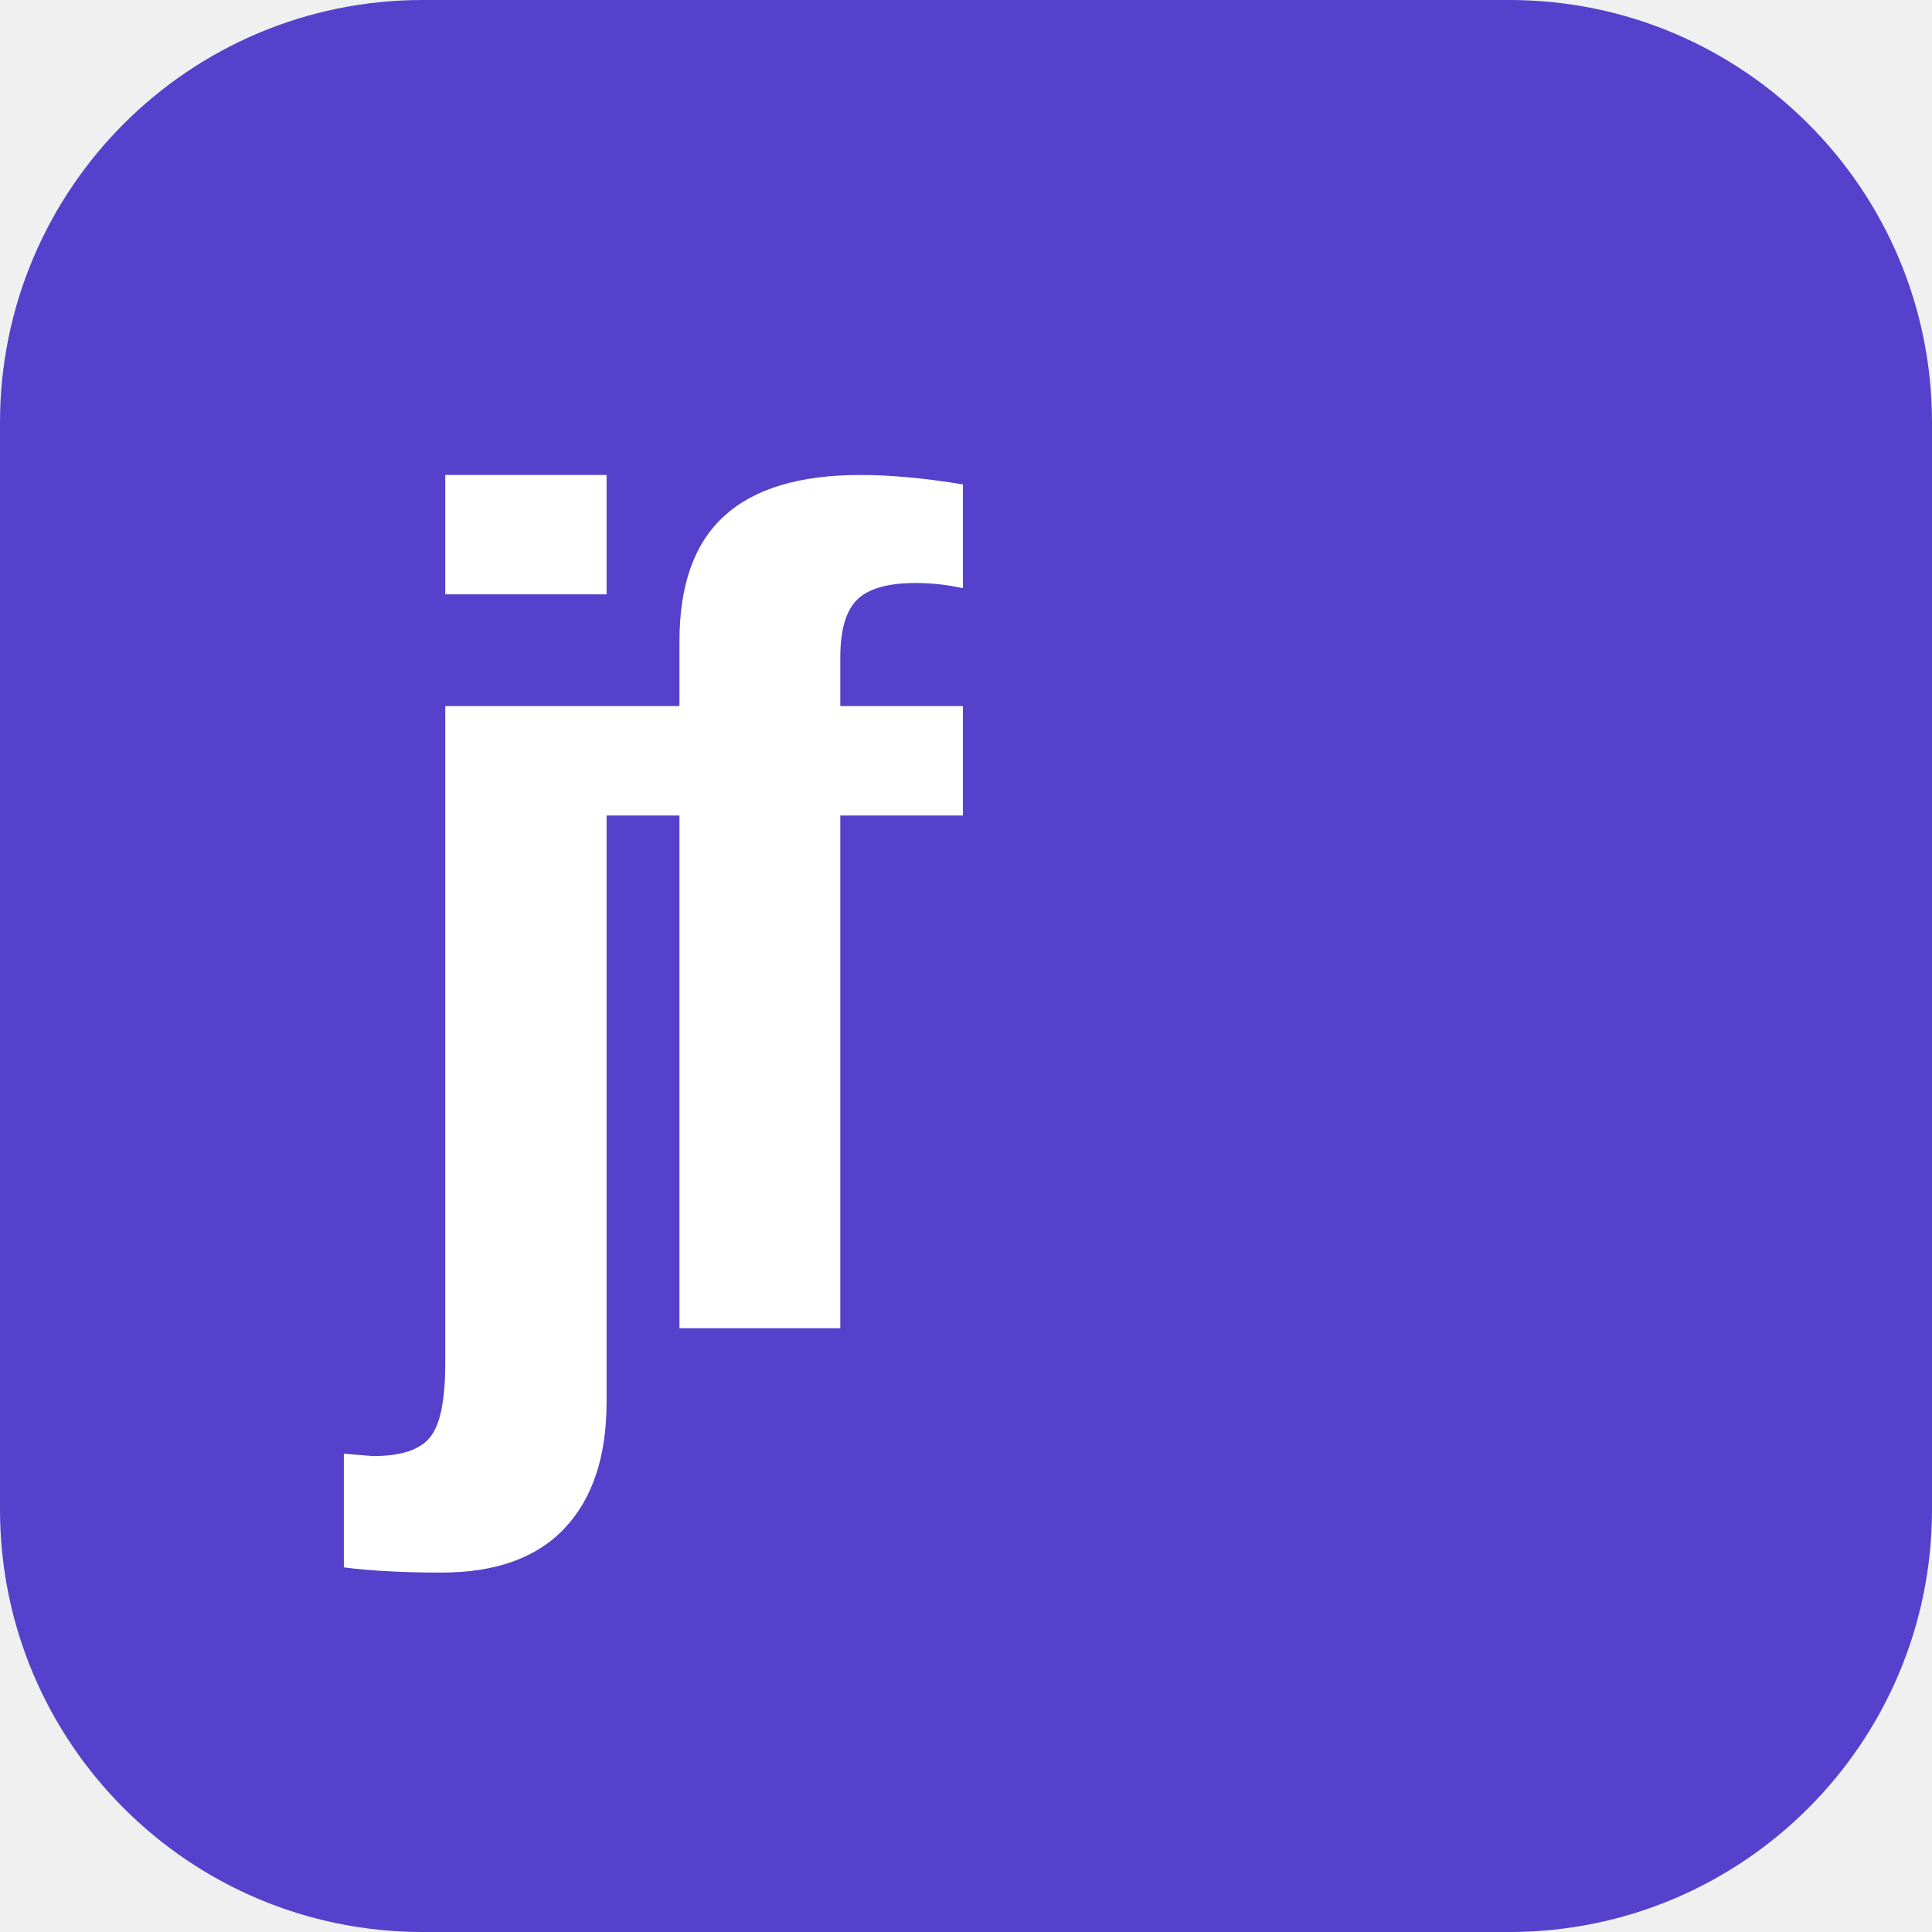
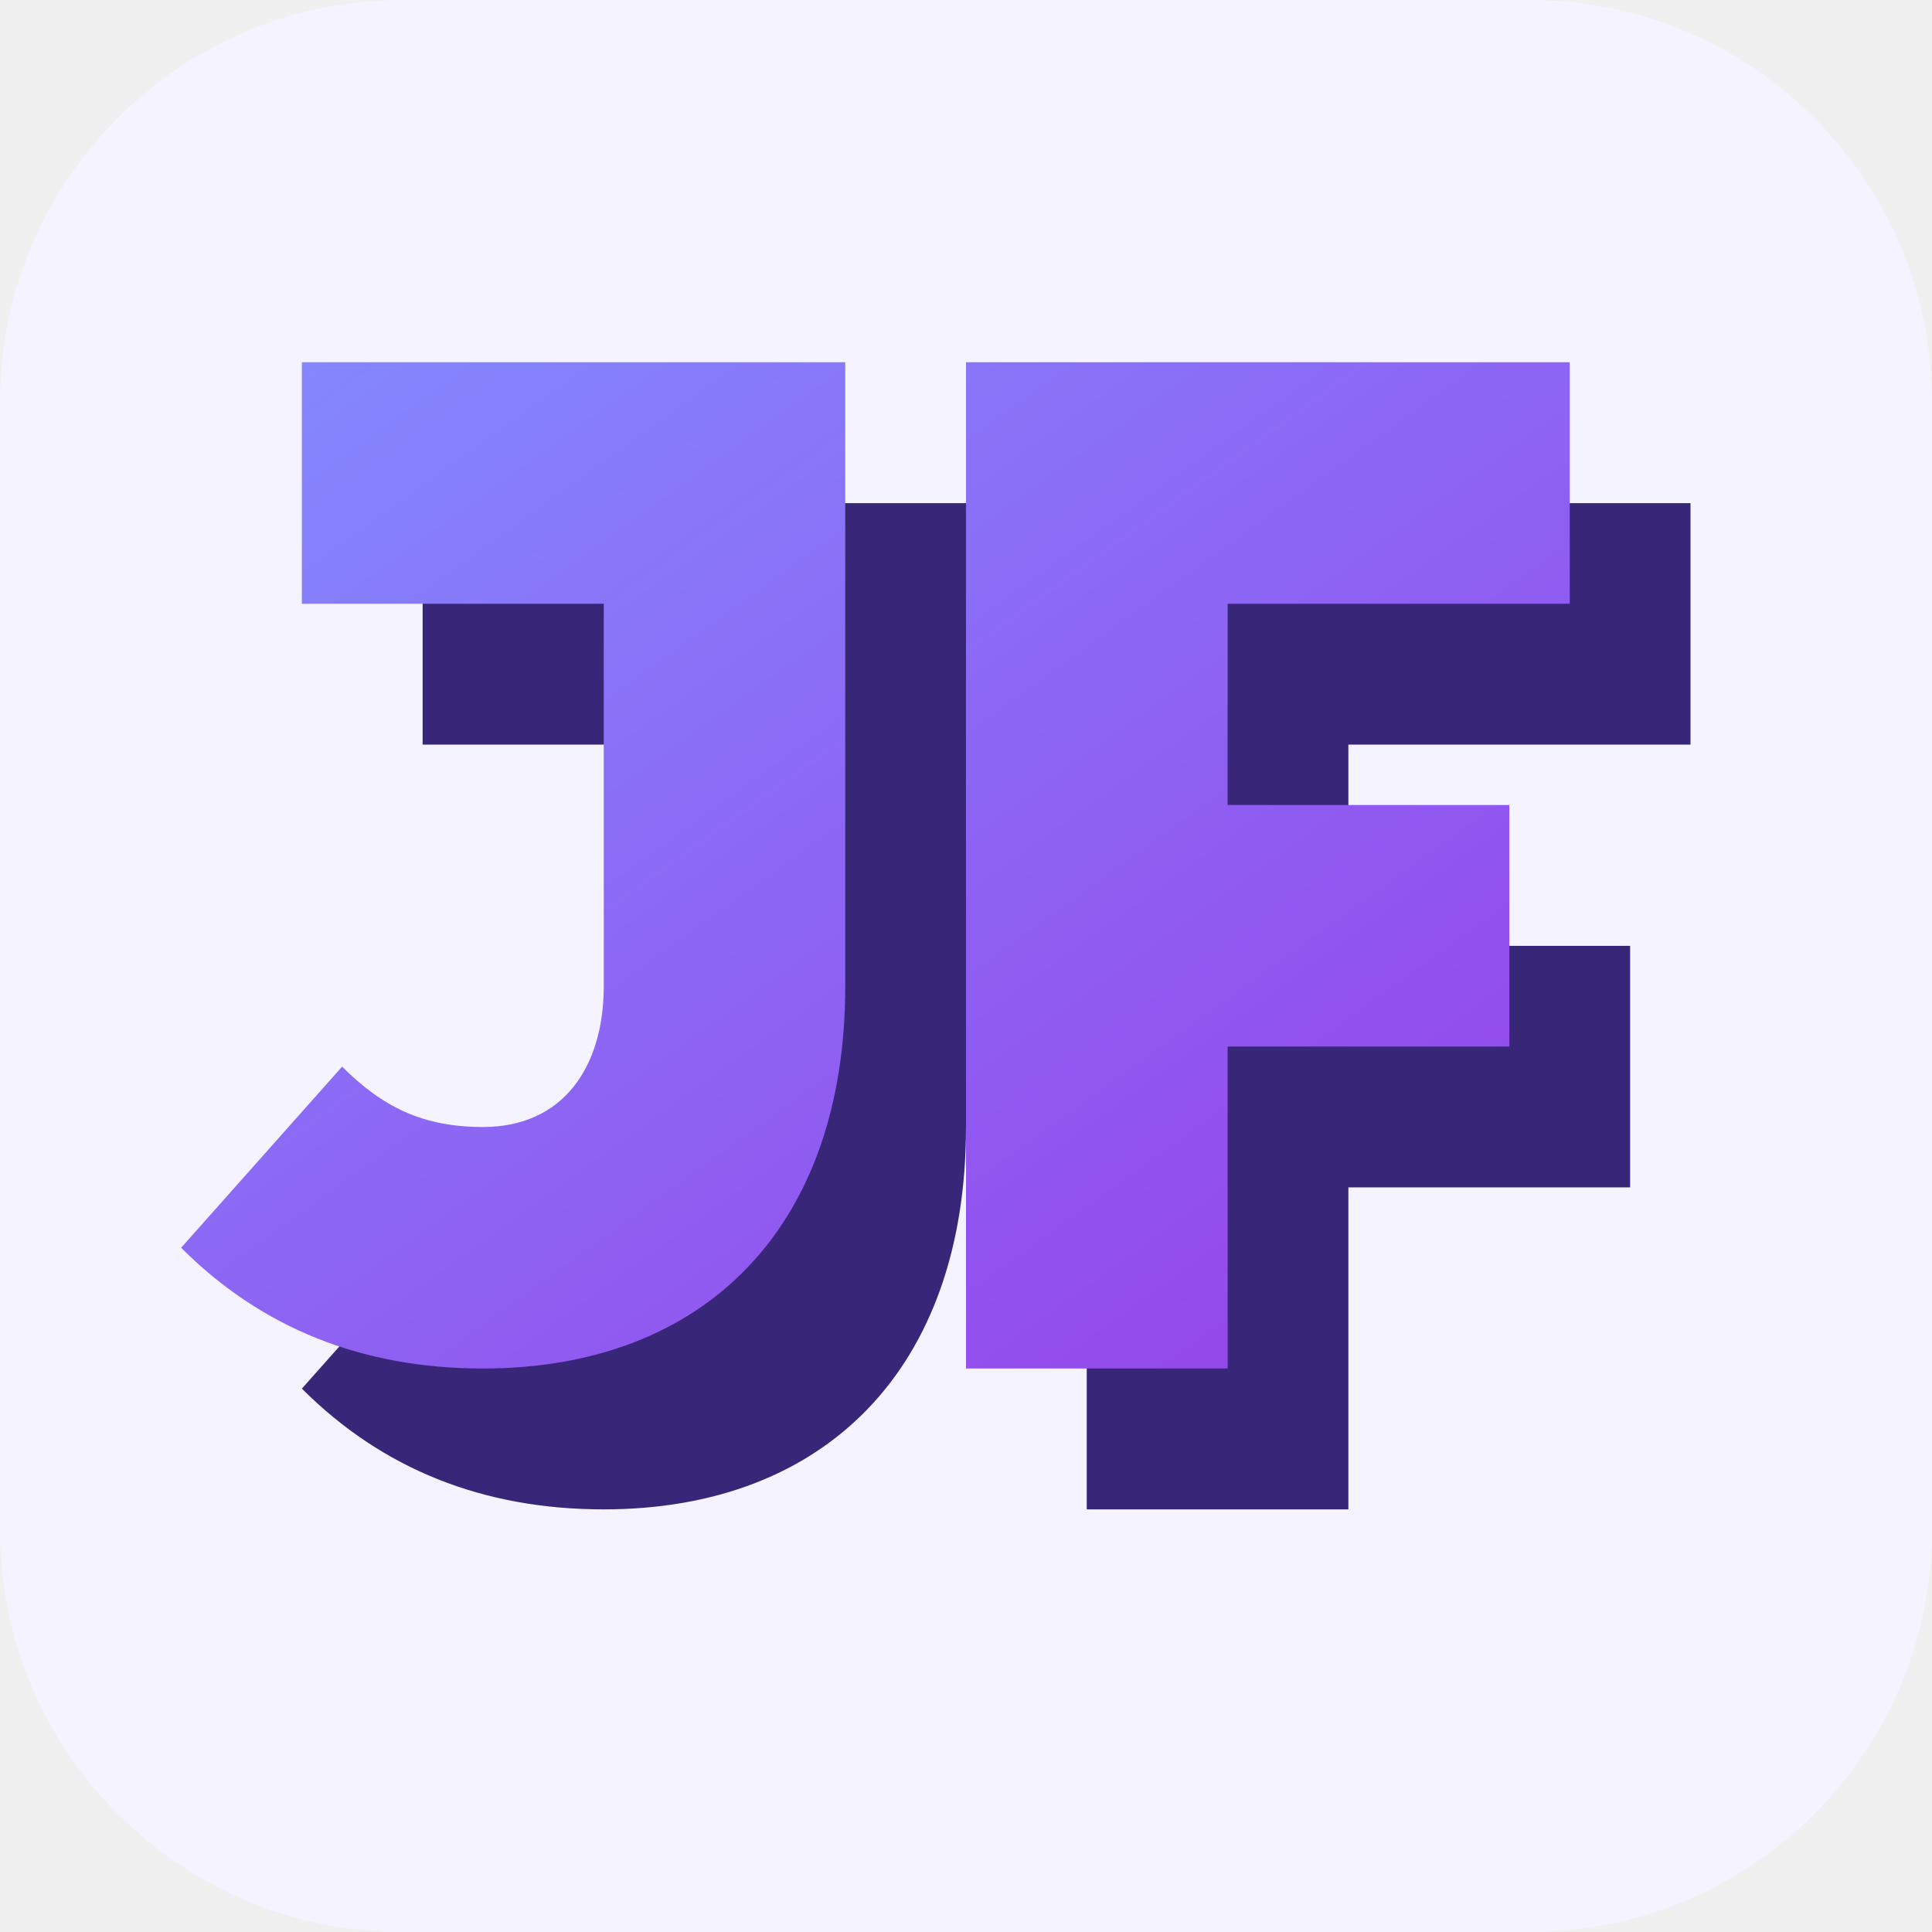
- <svg xmlns="http://www.w3.org/2000/svg" viewBox="0 0 64 64">
-   <rect width="64" height="64" rx="14" fill="#5541cb" />
-   <text x="12" y="44" font-family="Arial,sans-serif" font-size="39" font-weight="700" letter-spacing="-4" fill="#fff">jf</text>
+ <svg xmlns="http://www.w3.org/2000/svg" viewBox="0 0 96 96">
+   <defs>
+     <linearGradient id="f" x2="1" y2="1">
+       <stop stop-color="#838bff" />
+       <stop offset="1" stop-color="#973fe8" />
+     </linearGradient>
+   </defs>
+   <rect width="96" height="96" rx="20" fill="#f5f3ff" />
+   <path d="M15 18h27v31c0 12-7 19-18 19-6 0-11-2-15-6l8-9c2 2 4 3 7 3 4 0 6-3 6-7V30H15z M48 18h30v12H61v10h14v12H61v16H48z" transform="translate(6 7)" fill="#382779" />
+   <path d="M15 18h27v31c0 12-7 19-18 19-6 0-11-2-15-6l8-9c2 2 4 3 7 3 4 0 6-3 6-7V30H15z M48 18h30v12H61v10h14v12H61v16H48z" fill="url(#f)" />
</svg>
